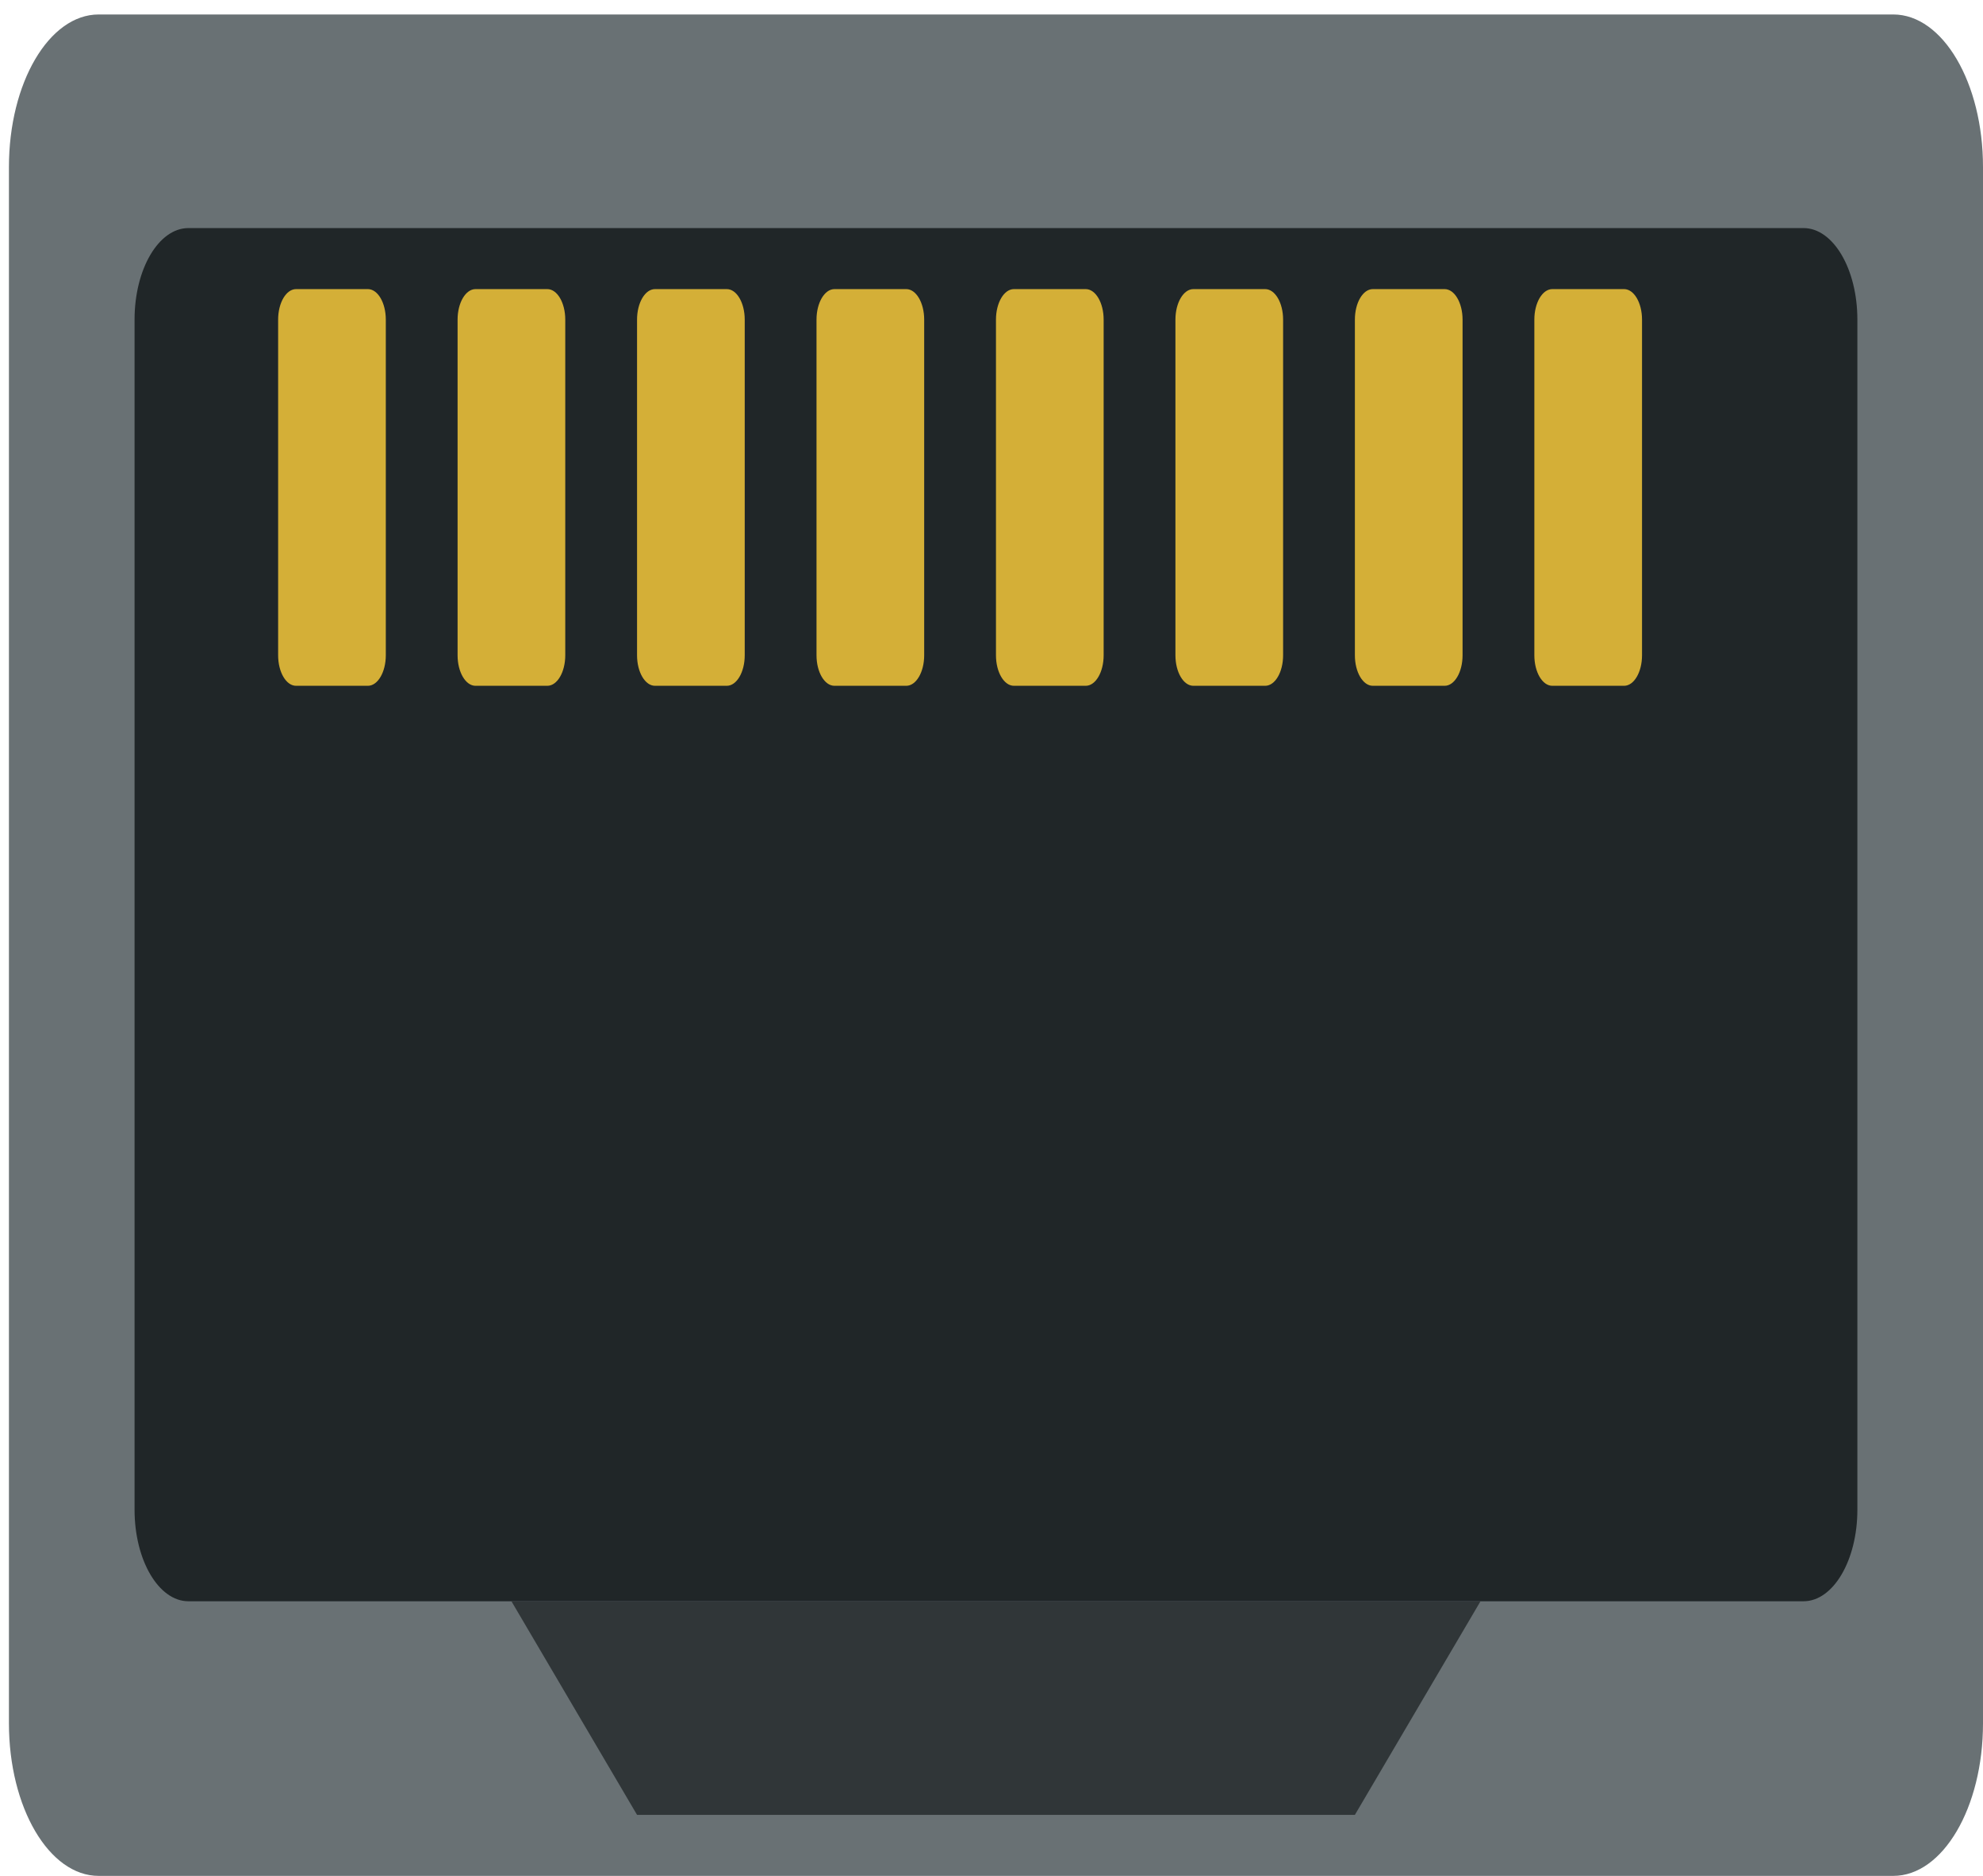
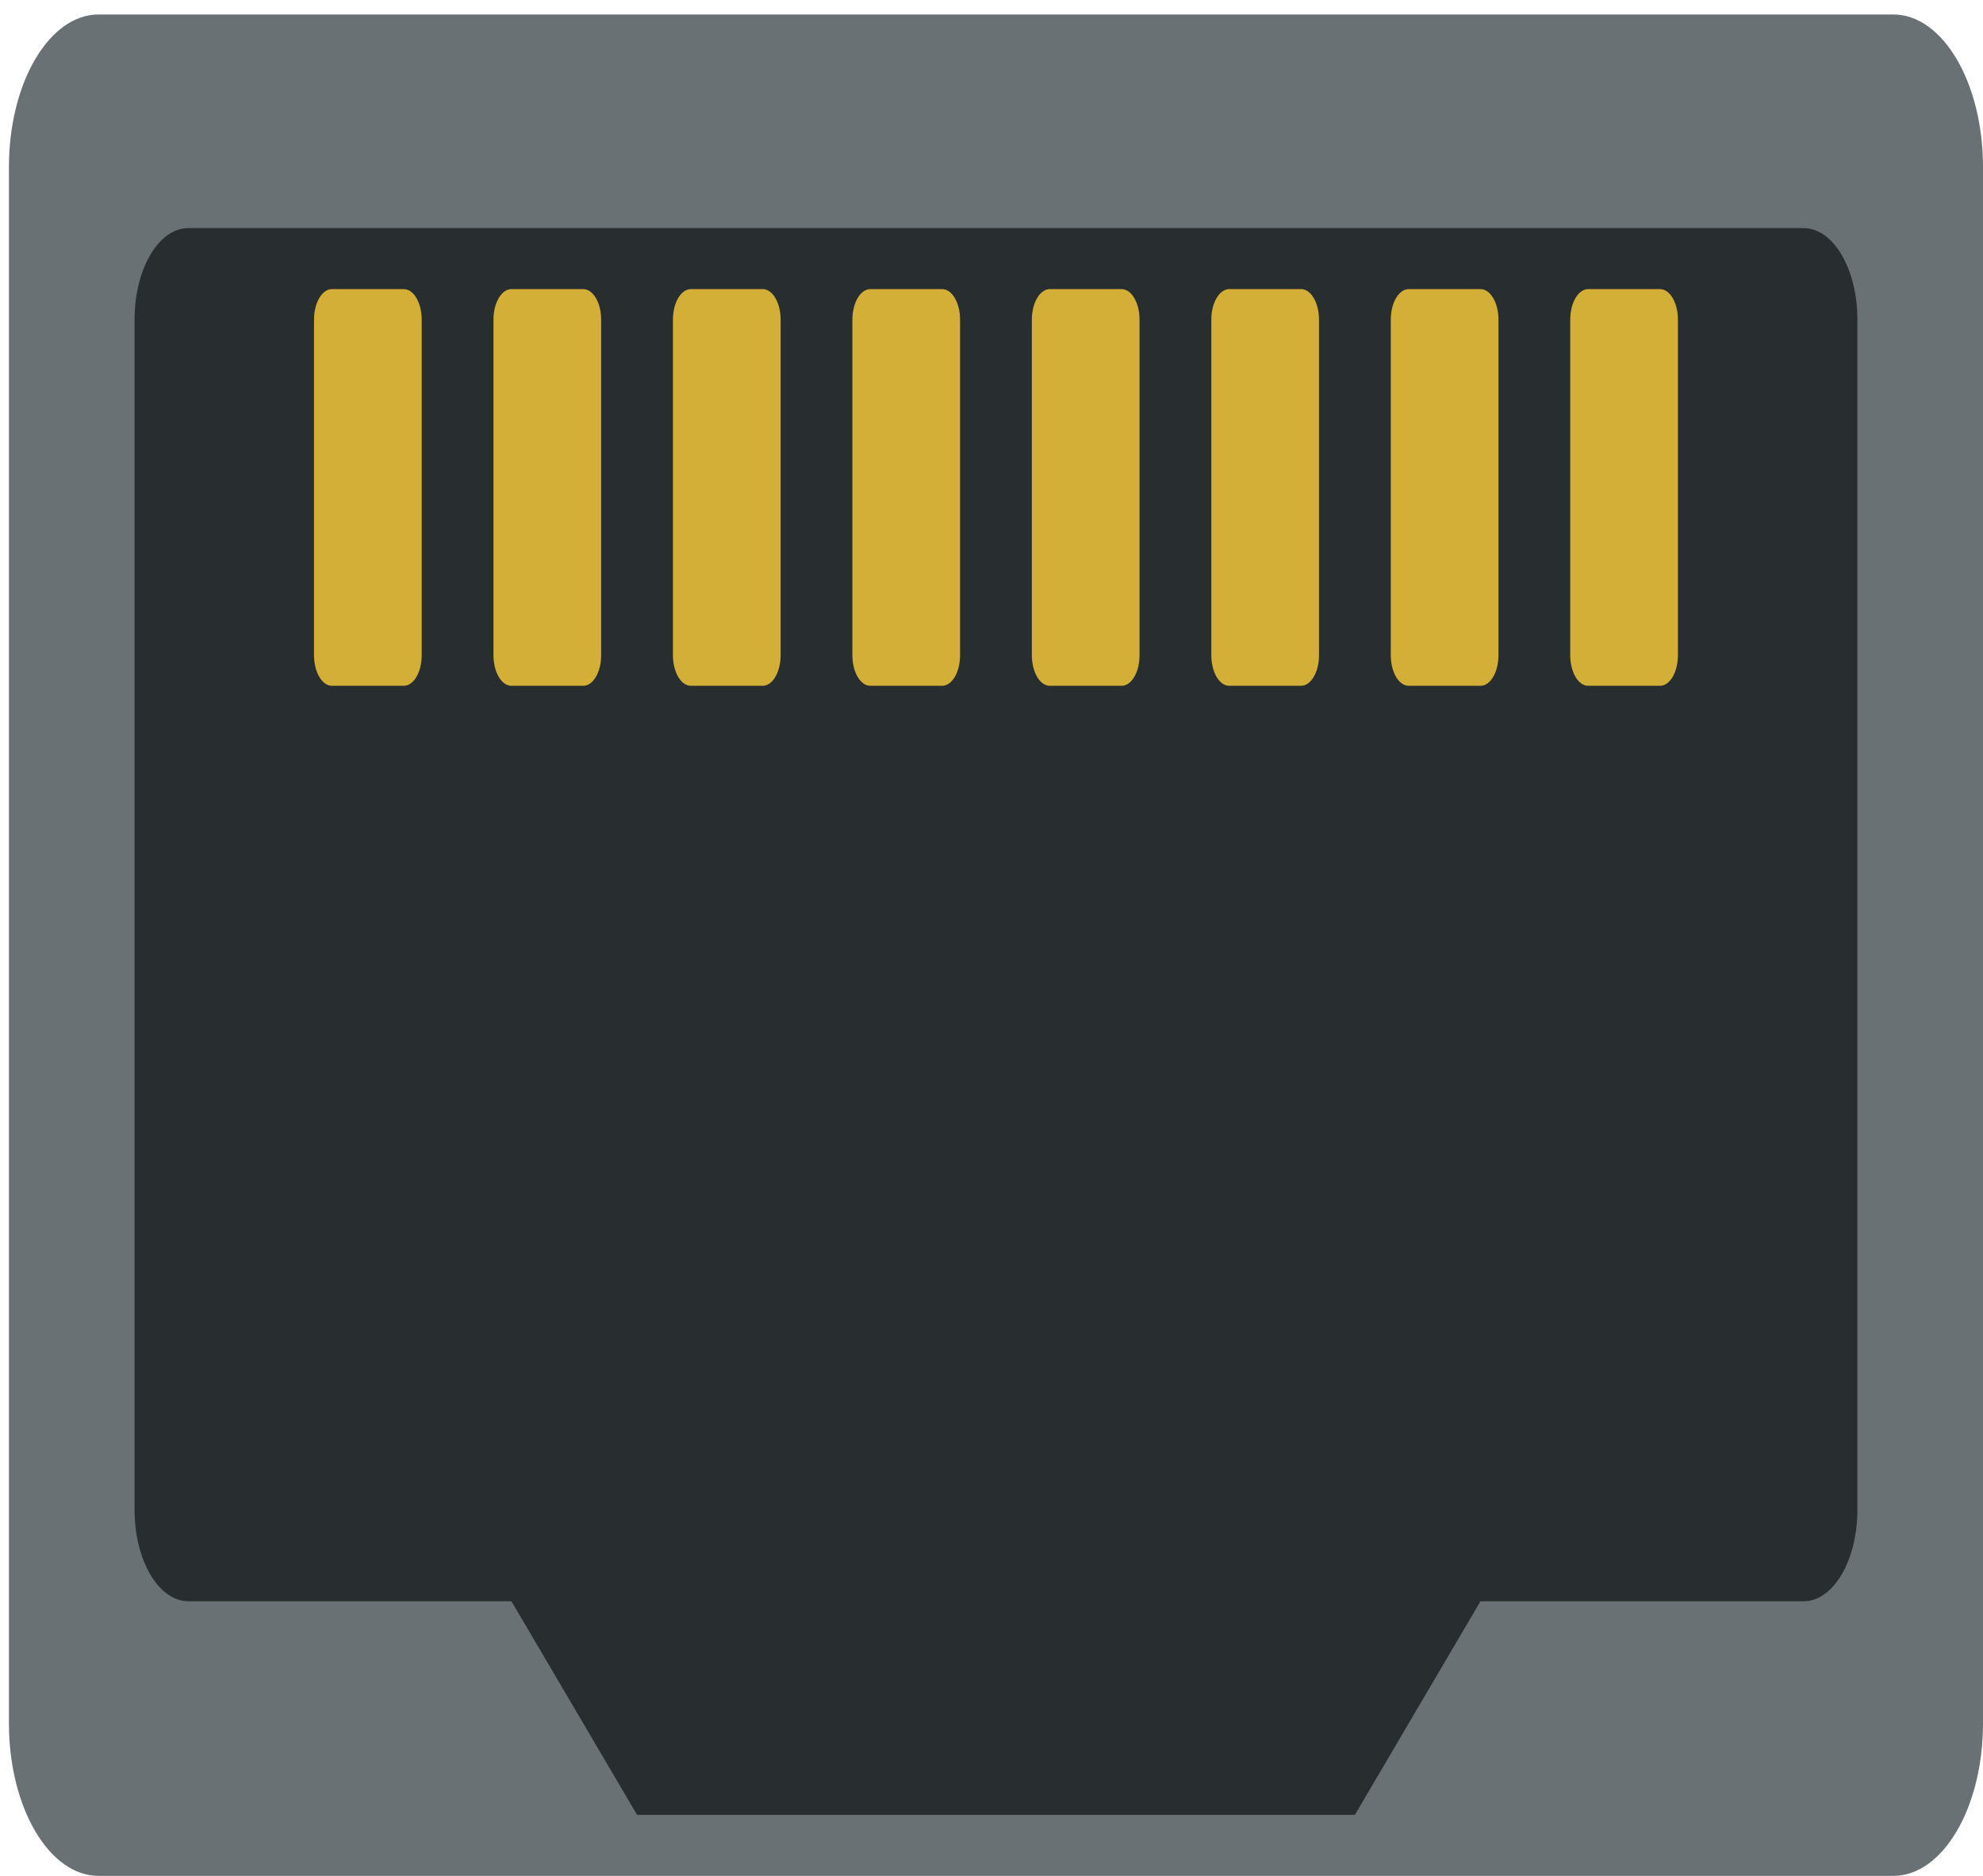
<svg xmlns="http://www.w3.org/2000/svg" width="74" height="70" viewBox="0 0 74 70" role="img" aria-labelledby="title desc" version="1.1" id="svg108">
  <defs id="defs13">
    <g id="sfp-access">
      <rect width="74" height="70" rx="4" fill="#6b7274" id="rect1" x="0" y="0" />
      <rect x="5" y="6" width="64" height="44" rx="3" fill="#202628" id="rect2" />
      <rect x="15" y="12" width="44" height="6" rx="3" fill="#50595b" id="rect3" />
      <rect x="8" y="52" width="58" height="12" rx="2" fill="#d5d7d6" id="rect4" />
      <path d="M 28,52 H 46 L 42,62 H 32 Z" fill="#303638" id="path4" />
      <circle cx="67" cy="4" r="3" fill="#79a89d" id="circle4" />
    </g>
    <g id="qsfp-uplink">
      <rect width="170" height="70" rx="5" fill="#6b7274" id="rect5" x="0" y="0" />
      <rect x="8" y="6" width="154" height="42" rx="3" fill="#202628" id="rect6" />
      <rect x="25" y="12" width="120" height="6" rx="3" fill="#50595b" id="rect7" />
      <rect x="10" y="51" width="150" height="13" rx="2" fill="#d5d7d6" id="rect8" />
      <path d="m 22,58 7,-8 7,8 z m 112,0 7,-8 7,8 z" fill="#343a3c" id="path8" />
      <g fill="#525a5c" id="g12">
        <circle cx="63" cy="57" r="3" id="circle8" />
        <circle cx="73" cy="57" r="3" id="circle9" />
        <circle cx="83" cy="57" r="3" id="circle10" />
        <circle cx="93" cy="57" r="3" id="circle11" />
        <circle cx="103" cy="57" r="3" id="circle12" />
      </g>
      <circle cx="166" cy="7" r="4" fill="#79a89d" id="circle13" />
    </g>
    <pattern id="bottom-vents" width="16" height="10" patternUnits="userSpaceOnUse">
      <rect x="2" y="2" width="10" height="6" rx="2" fill="#555D5F" id="rect13" />
    </pattern>
  </defs>
  <g id="use39" transform="matrix(0.6696954,0,0,1.138689,0.3335046,0.5399438)">
    <rect width="110" height="61" rx="5" fill="#697174" id="rect31" x="0" y="0" />
-     <rect x="7" y="7" width="96" height="45" rx="3" fill="#202628" id="rect32" />
-     <g fill="#d4af37" id="g40">
+     <path id="rect32" d="M 10.001 7.001 C 8.339 7.001 7 8.339 7 10.001 L 7 49 C 7 50.662 8.339 52 10.001 52 L 28.001 52 L 35.001 59 L 75 59 L 81.999 52 L 100 52 C 101.662 52 103.001 50.662 103.001 49 L 103.001 10.001 C 103.001 8.339 101.662 7.001 100 7.001 L 10.001 7.001 z " style="fill:#282e30;fill-opacity:1" />
+     <g fill="#d4af37" id="g40" transform="translate(2)">
      <rect x="15" y="9" width="6" height="13" rx="1" id="rect33" />
      <rect x="25" y="9" width="6" height="13" rx="1" id="rect34" />
      <rect x="35" y="9" width="6" height="13" rx="1" id="rect35" />
      <rect x="45" y="9" width="6" height="13" rx="1" id="rect36" />
      <rect x="55" y="9" width="6" height="13" rx="1" id="rect37" />
      <rect x="65" y="9" width="6" height="13" rx="1" id="rect38" />
      <rect x="75" y="9" width="6" height="13" rx="1" id="rect39" />
      <rect x="85" y="9" width="6" height="13" rx="1" id="rect40" />
    </g>
-     <path d="m 28,52 h 54 l -7,7 H 35 Z" fill="#303638" id="path40" />
  </g>
</svg>
